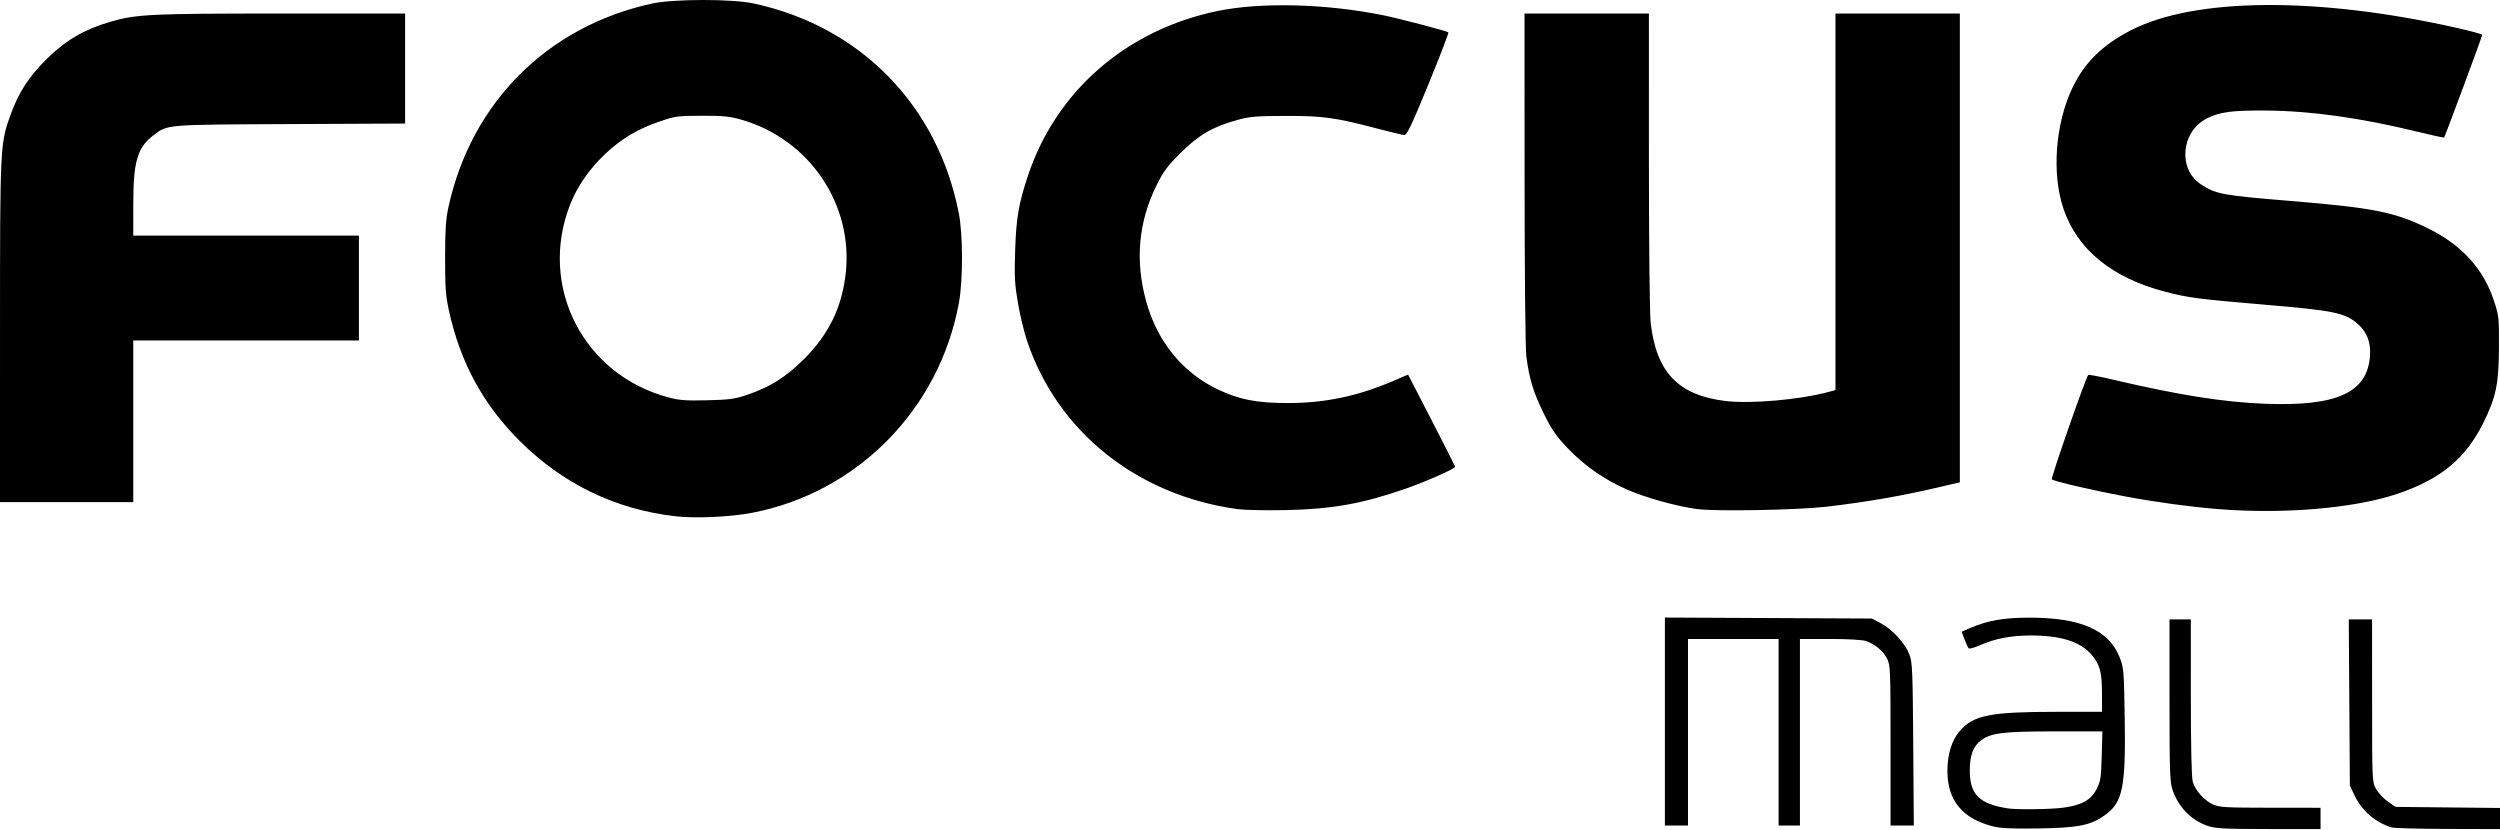
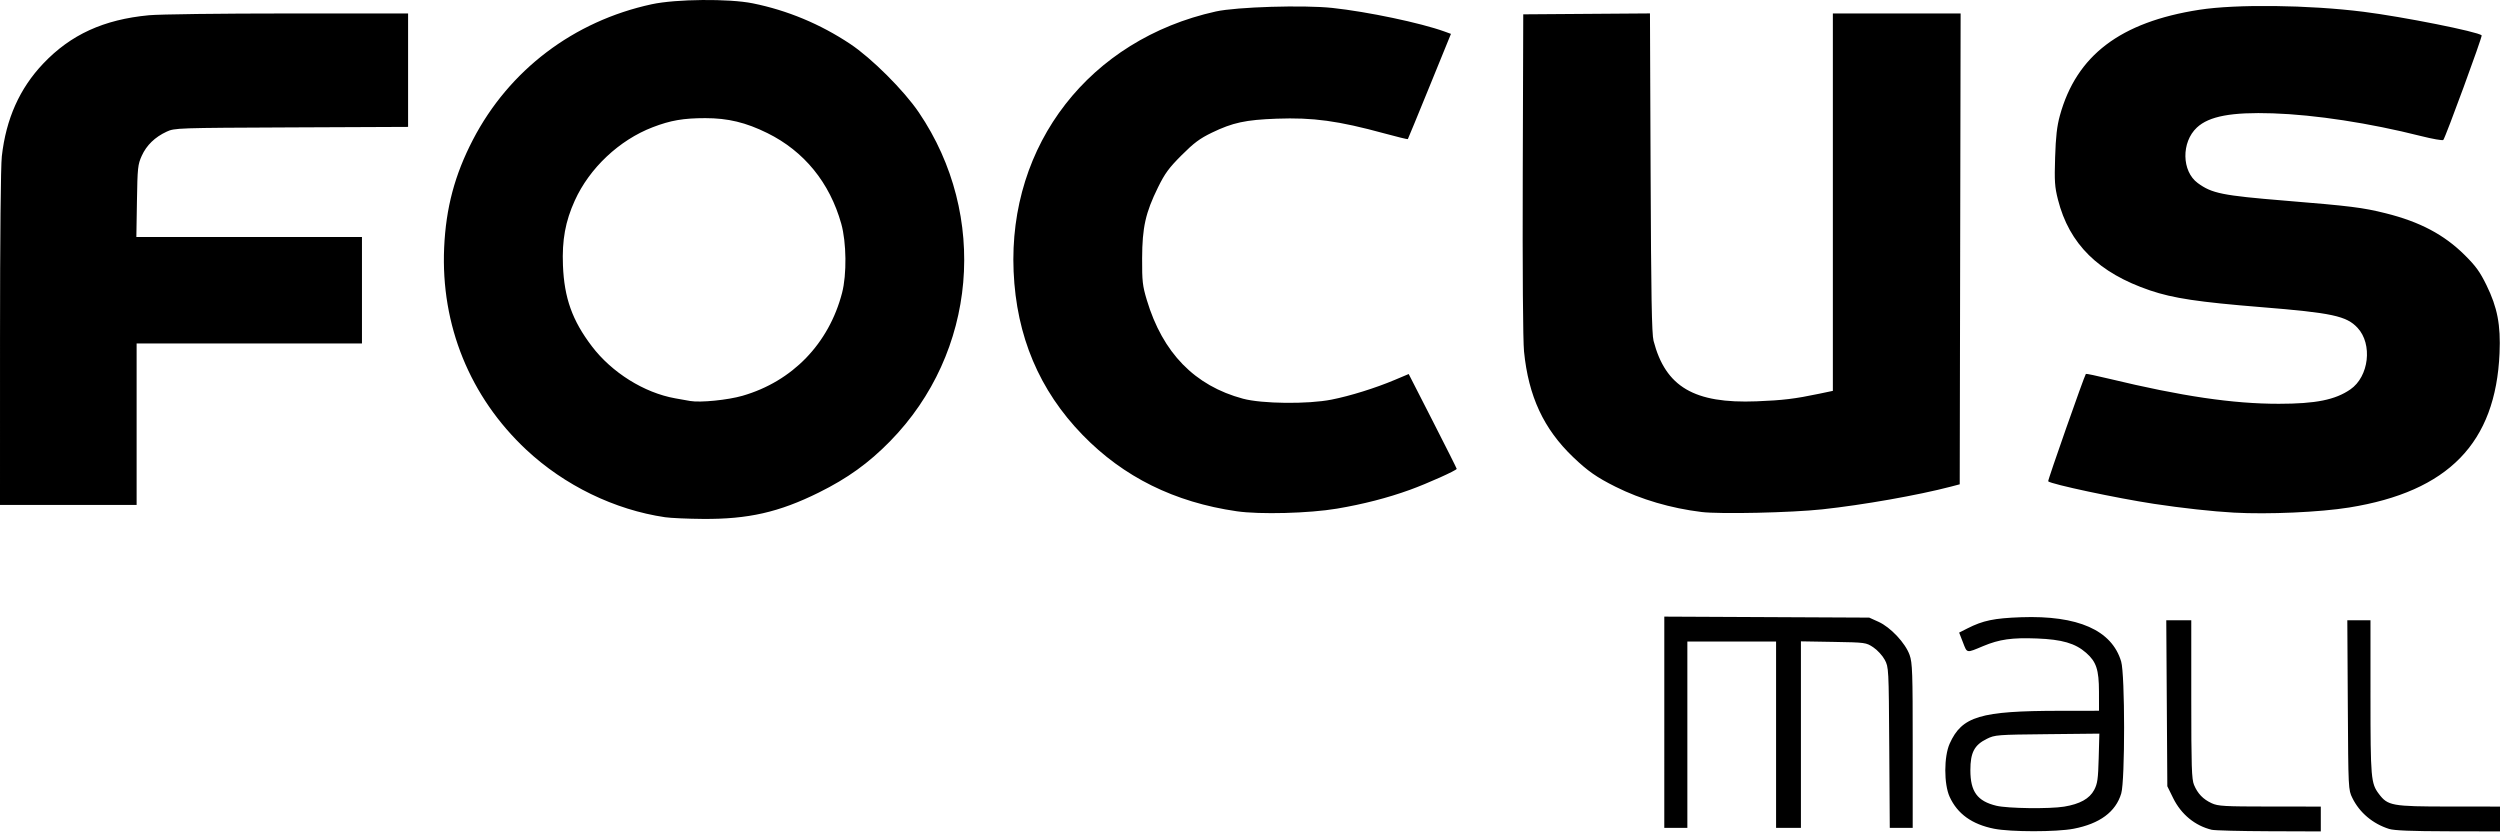
- <svg xmlns="http://www.w3.org/2000/svg" version="1.1" id="svg1" width="5402.877" height="1791.799" viewBox="0 0 5402.877 1791.799">
-   <defs id="defs1" />
-   <g id="g1" transform="translate(6292.504,104.909)">
-     <path style="fill:#000000" d="m -1984.896,1681.112 c -66.567,-16.723 -98.967,-56.066 -98.967,-120.172 0,-36.091 9.602,-66.631 27.255,-86.686 29.692,-33.732 65.951,-40.805 209.183,-40.805 h 97.642 v -38.914 c 0,-46.423 -4.498,-63.505 -22.149,-84.127 -24.455,-28.57 -66.372,-41.945 -131.451,-41.945 -42.57,0 -77.316,6.584 -109.159,20.686 -12.518,5.543 -23.922,8.743 -25.343,7.11 -1.421,-1.633 -5.444,-10.37 -8.941,-19.417 l -6.357,-16.448 18.26,-7.894 c 38.411,-16.606 72.358,-22.57 128.476,-22.57 111.45,0 171.832,26.831 195.242,86.758 8.299,21.246 8.964,29.298 10.502,127.14 2.403,152.906 -3.935,184.761 -42.29,212.545 -30.86,22.355 -57.56,27.782 -143.11,29.09 -57.352,0.877 -82.37,-0.225 -98.793,-4.351 z m 150.633,-40.419 c 40.116,-5.18 60.567,-16.462 72.749,-40.135 8.687,-16.88 9.841,-24.319 11.146,-71.85 l 1.456,-53.02 -103.156,0.06 c -109.993,0.064 -136.374,3.146 -157.856,18.443 -17.906,12.75 -25.595,32.584 -25.577,65.977 0.03,52.021 20.4,72.329 82.198,81.941 19.533,3.038 91.139,2.186 119.04,-1.417 z m 312.93,39.296 c -36.067,-12.472 -63.382,-40.64 -76.293,-78.674 -5.396,-15.894 -6.237,-41.937 -6.237,-192.96 v -174.586 h 23.04 23.04 l 0.02,168 c 0.01,105.382 1.522,173.406 4.049,182.505 5.242,18.876 24.537,40.579 43.896,49.373 13.71,6.228 27.255,7.002 123.873,7.077 l 108.48,0.084 v 23.04 23.04 l -112.32,-0.125 c -96.334,-0.107 -115.056,-1.072 -131.549,-6.775 z m 397.47,3.309 c -35.054,-10.701 -64.444,-36.116 -80.22,-69.369 l -10.02,-21.12 -1.169,-179.52 -1.169,-179.52 h 25.169 25.169 l 0.06,175.68 c 0.06,174.865 0.103,175.75 8.672,190.88 4.735,8.36 16.084,20.456 25.219,26.88 l 16.609,11.68 112.958,1.173 112.958,1.173 v 22.827 22.827 l -112.32,-0.33 c -61.776,-0.181 -116.64,-1.649 -121.92,-3.261 z m -1570.56,-228.847 v -224.758 l 223.68,1.078 223.68,1.078 19.613,10.348 c 24.468,12.909 52.365,43.483 61.532,67.435 6.296,16.45 7.093,35.264 8.214,193.898 l 1.241,175.68 h -25.14 -25.14 v -172.953 c 0,-165.108 -0.347,-173.633 -7.645,-187.938 -8.563,-16.784 -26.167,-31.39 -45.728,-37.939 -7.7,-2.578 -39.594,-4.37 -77.76,-4.37 h -64.707 v 201.6 201.6 h -23.04 -23.04 v -201.6 -201.6 h -97.92 -97.92 v 201.6 201.6 h -24.96 -24.96 z m -2136.961,-443.473 c -129.949,-14.483 -244.507,-69.74 -338.082,-163.075 -78.408,-78.207 -127.575,-168.197 -152.136,-278.454 -7.78,-34.925 -8.978,-50.595 -8.954,-117.12 0.022,-60.468 1.544,-83.741 7.158,-109.44 49.443,-226.336 214.032,-390.915 440.174,-440.15 46.313,-10.083 172.09,-10.227 218.88,-0.25 231.25,49.307 398.652,220.4 444.049,453.84 9.033,46.45 9.14,143.95 0.212,192.858 -41.995,230.047 -219.231,410.209 -446.738,454.113 -46.561,8.986 -121.469,12.48 -164.563,7.677 z m 153.6,-262.571 c 49.362,-16.751 83.962,-38.507 122.773,-77.198 53.495,-53.329 81.878,-111.476 90.177,-184.74 16.915,-149.316 -78.225,-290.11 -224.687,-332.506 -25.715,-7.444 -39.242,-8.81 -86.183,-8.704 -52.712,0.119 -57.624,0.794 -92.16,12.674 -47.511,16.343 -82.549,37.416 -117.651,70.76 -33.978,32.276 -59.907,69.995 -75.215,109.419 -68.392,176.131 28.615,366.254 212.066,415.625 24.134,6.495 37.82,7.536 84.48,6.423 48.315,-1.152 59.743,-2.707 86.4,-11.753 z m 1059.84,246.984 c -217.501,-29.899 -389.182,-167.318 -455.195,-364.352 -6.284,-18.757 -15.069,-55.408 -19.521,-81.447 -6.886,-40.274 -7.778,-57.091 -5.97,-112.624 2.317,-71.176 7.418,-101.091 27.607,-161.895 60.887,-183.372 213.141,-315.663 409.973,-356.22 94.43,-19.457 235.311,-15.78 358.513,9.358 34.435,7.026 134.306,33.231 140.127,36.768 1.328,0.807 -17.98,51.175 -42.907,111.928 -36.726,89.51 -46.652,110.377 -52.335,110.019 -3.857,-0.243 -30.43,-6.611 -59.05,-14.15 -89.885,-23.677 -116.692,-27.364 -197.562,-27.173 -62.644,0.147 -77.272,1.352 -103.457,8.52 -53.383,14.613 -84.272,32.522 -123.31,71.496 -29.385,29.336 -37.528,40.357 -52.603,71.189 -38.75,79.256 -45.974,162.113 -21.782,249.855 23.893,86.659 79.033,154.223 155.231,190.209 46.489,21.955 83.138,29.116 149.76,29.262 79.828,0.175 150.841,-14.478 226.493,-46.735 l 34.493,-14.707 50.818,98.458 c 27.95,54.152 50.877,99.504 50.948,100.781 0.217,3.916 -64.792,32.667 -106.945,47.297 -93.96,32.61 -159.29,44.259 -259.647,46.297 -42.24,0.858 -88.896,-0.103 -103.68,-2.135 z m 993.041,-0.147 c -43.745,-5.88 -110.124,-24.226 -149.596,-41.346 -50.118,-21.737 -94.136,-52.309 -130.253,-90.464 -25.48,-26.918 -34.557,-40.153 -52.075,-75.933 -21.972,-44.878 -30.717,-73.789 -37.03,-122.422 -2.121,-16.344 -3.741,-179.841 -3.809,-384.591 l -0.118,-356.16 h 134.4 134.4 l 0.03,317.76 c 0.02,184.546 1.625,331.667 3.832,350.932 12.237,106.785 59.655,156.28 161.597,168.675 54.094,6.577 159.963,-2.64 221.904,-19.319 l 15.835,-4.264 v -406.892 -406.892 h 134.4 134.4 v 506.545 506.545 l -41.28,9.725 c -82.244,19.375 -158.829,32.722 -246.72,42.996 -62.172,7.268 -239.736,10.506 -279.918,5.104 z m 1126.639,0.103 c -61.21,-4.953 -133.511,-14.731 -198.558,-26.855 -70.105,-13.066 -157.219,-33.284 -161.39,-37.455 -2.514,-2.514 73.507,-220.428 78.714,-225.635 1.086,-1.086 25.064,3.46 53.284,10.102 141.922,33.402 239.305,48.825 329.71,52.217 154.763,5.806 220.162,-24.103 225.891,-103.309 2.144,-29.642 -6.749,-52.453 -27.313,-70.055 -27.135,-23.227 -50.98,-28.114 -197.873,-40.559 -147.189,-12.469 -167.818,-15.164 -218.616,-28.559 -113.863,-30.024 -187.703,-90.108 -218.079,-177.452 -26.46,-76.086 -18.373,-186.111 19.412,-264.099 26.059,-53.786 64.236,-91.282 124.974,-122.744 138.037,-71.503 405.228,-73.436 707.284,-5.118 29.04,6.568 52.799,13.133 52.799,14.588 0,3.116 -80.537,220.052 -82.377,221.892 -0.69,0.689 -26.069,-4.82 -56.398,-12.243 -124.109,-30.375 -232.276,-45.481 -329.704,-46.044 -73.489,-0.425 -99.016,3.008 -126.72,17.039 -55.785,28.253 -63.045,109.657 -12.704,142.435 32.74,21.318 45.532,23.692 193.184,35.851 179.643,14.793 225.383,23.914 297.6,59.346 72.761,35.698 119.873,87.464 142.54,156.619 10.554,32.2 11.044,36.809 10.73,100.94 -0.387,78.96 -6.322,107.406 -34.05,163.2 -38.354,77.177 -92.913,121.962 -186.782,153.322 -92.722,30.977 -245.641,43.897 -385.558,32.576 z m -4794.225,-382.698 c 0.017,-403.655 0.207,-407.544 23.023,-470.06 17.72,-48.554 39.261,-81.685 78.333,-120.481 39.988,-39.705 81.202,-63.752 136.945,-79.9 56.773,-16.446 85.924,-17.857 369.363,-17.868 l 267.84,-0.011 v 118.882 118.882 l -248.64,1.155 c -272.456,1.266 -264.201,0.582 -295.567,24.506 -34.434,26.264 -43.205,56.352 -43.267,148.414 l -0.046,68.16 h 243.84 243.84 v 113.28 113.28 h -243.84 -243.84 v 174.72 174.72 h -144 -144 z" id="path1" />
-   </g>
+ <svg xmlns="http://www.w3.org/2000/svg" id="FOCUSMALL" width="500" height="166.283" viewBox="0 0 500 166.283" version="1.1" xml:space="preserve">
+   <path id="FOCUSMALL" style="fill:#000000;stroke:#000000;stroke-width:0" d="m 398.827,165.749 c -4.43,-0.883 -7.336,-2.968 -8.899,-6.386 -1.16,-2.536 -1.154,-8.057 0.011,-10.646 2.455,-5.452 6.091,-6.537 21.967,-6.556 l 7.896,-0.009 -0.007,-3.815 c -0.009,-4.407 -0.53,-5.984 -2.569,-7.774 -2.171,-1.906 -4.807,-2.674 -9.843,-2.868 -4.987,-0.192 -7.501,0.164 -10.744,1.521 -3.416,1.43 -3.19,1.47 -4.042,-0.72 l -0.769,-1.976 1.656,-0.839 c 3.124,-1.582 5.324,-2.041 10.705,-2.233 11.405,-0.407 18.181,2.586 20.043,8.855 0.776,2.614 0.788,23.785 0.015,26.389 -1.094,3.683 -4.302,6.057 -9.538,7.059 -3.437,0.658 -12.574,0.656 -15.88,-0.003 z m 14.007,-4.424 c 3.138,-0.514 5.075,-1.59 5.995,-3.33 0.666,-1.26 0.796,-2.172 0.91,-6.37 l 0.132,-4.899 -10.414,0.109 c -10.065,0.105 -10.47,0.136 -12.086,0.932 -2.504,1.233 -3.296,2.74 -3.296,6.274 0,4.29 1.388,6.188 5.199,7.11 2.263,0.547 10.627,0.655 13.561,0.175 z m 29.502,4.628 c -3.335,-0.807 -6.104,-3.082 -7.703,-6.33 l -1.168,-2.372 -0.105,-16.598 -0.105,-16.598 h 2.5 2.5 v 15.803 c 0,13.461 0.081,15.998 0.549,17.117 0.733,1.754 1.814,2.877 3.532,3.67 1.274,0.588 2.462,0.656 11.622,0.663 l 10.202,0.008 v 2.484 2.484 l -10.38,-0.036 c -5.709,-0.02 -10.859,-0.152 -11.444,-0.294 z m 35.486,-0.166 c -3.265,-1.033 -5.899,-3.248 -7.341,-6.177 -0.818,-1.661 -0.821,-1.715 -0.919,-18.611 l -0.099,-16.945 h 2.316 2.317 l 0.002,15.348 c 0.002,16.249 0.091,17.278 1.677,19.379 1.791,2.372 2.597,2.518 14.023,2.526 L 500,161.315 v 2.484 2.484 l -10.38,-0.024 c -7.325,-0.017 -10.797,-0.156 -11.799,-0.473 z M 332.86,144.448 v -21.125 l 20.493,0.1 20.493,0.1 1.867,0.844 c 2.399,1.084 5.366,4.251 6.208,6.626 0.56,1.578 0.623,3.421 0.621,18.169 l -0.002,16.412 h -2.293 -2.293 l -0.102,-16.058 c -0.102,-15.919 -0.109,-16.071 -0.908,-17.565 -0.443,-0.829 -1.469,-1.947 -2.279,-2.484 -1.454,-0.963 -1.56,-0.978 -7.977,-1.087 l -6.504,-0.111 v 18.652 18.652 h -2.484 -2.484 v -18.63 -18.63 h -8.872 -8.872 v 18.63 18.63 h -2.307 -2.307 z M 133.024,103.447 C 122.917,101.963 112.881,97.083 105.256,89.946 93.98,79.391 88.142,65.029 88.83,49.538 c 0.354,-7.973 2.114,-14.576 5.751,-21.581 7.243,-13.949 20.143,-23.727 35.764,-27.108 4.852,-1.05 15.454,-1.145 20.212,-0.182 6.924,1.402 13.482,4.134 19.468,8.111 4.287,2.848 10.753,9.297 13.743,13.708 13.994,20.643 11.598,48.058 -5.748,65.76 -4.29,4.378 -8.508,7.414 -14.252,10.26 -7.965,3.946 -14.13,5.349 -23.201,5.278 -3.048,-0.024 -6.443,-0.175 -7.543,-0.337 z m 15.486,-24.293 c 9.977,-2.891 17.259,-10.418 19.903,-20.572 0.96,-3.687 0.884,-10.109 -0.163,-13.84 -2.305,-8.213 -7.428,-14.498 -14.772,-18.125 -4.309,-2.128 -7.887,-2.989 -12.412,-2.989 -4.38,0 -6.962,0.446 -10.528,1.818 -6.691,2.574 -12.635,8.169 -15.579,14.663 -1.892,4.173 -2.571,7.894 -2.369,12.972 0.261,6.531 1.859,11.004 5.779,16.168 3.994,5.263 10.462,9.306 16.656,10.413 1.171,0.209 2.528,0.451 3.016,0.537 2.023,0.356 7.529,-0.193 10.469,-1.045 z M 247.339,102.252 C 234.885,100.448 224.701,95.407 216.532,87.002 207.856,78.075 203.278,67.231 202.723,54.291 201.634,28.862 217.937,7.9 243.162,2.297 c 4.142,-0.92 17.582,-1.328 23.339,-0.708 7.007,0.754 17.685,3.002 22.402,4.717 l 1.288,0.468 -4.266,10.468 c -2.346,5.758 -4.307,10.519 -4.358,10.582 -0.051,0.062 -2.144,-0.447 -4.652,-1.132 -9.285,-2.536 -14.312,-3.224 -21.591,-2.955 -6.213,0.229 -8.784,0.784 -12.941,2.793 -2.422,1.17 -3.595,2.044 -6.062,4.511 -2.538,2.538 -3.342,3.634 -4.719,6.43 -2.496,5.069 -3.154,8.008 -3.177,14.194 -0.018,4.598 0.082,5.485 0.938,8.339 3.169,10.567 9.581,17.144 19.237,19.736 3.819,1.025 12.982,1.12 17.71,0.183 3.749,-0.743 8.765,-2.307 12.648,-3.945 l 2.782,-1.173 4.801,9.394 c 2.64,5.167 4.801,9.472 4.801,9.567 0,0.303 -5.878,2.941 -9.372,4.205 -4.451,1.611 -9.359,2.875 -14.581,3.756 -5.576,0.941 -15.408,1.199 -20.05,0.526 z m 92.974,0.148 c -6.127,-0.745 -12.125,-2.506 -17.211,-5.052 -3.775,-1.89 -5.553,-3.133 -8.468,-5.92 -5.906,-5.647 -8.938,-12.167 -9.829,-21.136 -0.214,-2.148 -0.314,-16.153 -0.254,-35.486 l 0.098,-31.938 12.672,-0.093 12.672,-0.093 0.128,31.853 c 0.099,24.646 0.232,32.255 0.589,33.628 2.397,9.221 8.13,12.589 20.603,12.101 5.263,-0.206 7.674,-0.497 12.509,-1.513 l 2.75,-0.578 V 40.433 2.692 h 12.776 12.776 l -0.09,47.085 -0.09,47.085 -1.774,0.465 c -6.561,1.718 -17.571,3.663 -25.727,4.543 -6.188,0.668 -20.428,0.982 -24.131,0.531 z m 106.458,0.124 c -4.258,-0.234 -10.396,-0.908 -15.969,-1.754 -7.441,-1.13 -20.59,-3.93 -21.167,-4.508 -0.13,-0.13 7.224,-21.082 7.54,-21.483 0.055,-0.069 2.145,0.367 4.645,0.97 14.556,3.51 24.744,5.013 33.949,5.009 7.384,-0.004 11.261,-0.783 14.299,-2.873 3.728,-2.564 4.485,-9.058 1.438,-12.324 -2.214,-2.373 -5.07,-2.987 -19.234,-4.131 -12.556,-1.015 -17.634,-1.777 -22.243,-3.339 -10.329,-3.501 -16.191,-9.279 -18.441,-18.179 -0.642,-2.541 -0.716,-3.643 -0.564,-8.449 0.132,-4.164 0.367,-6.223 0.951,-8.347 3.312,-12.04 12.084,-18.698 27.877,-21.159 7.396,-1.153 21.911,-0.978 32.825,0.396 7.899,0.994 22.934,3.992 23.659,4.717 0.188,0.188 -7.247,20.454 -7.675,20.92 -0.142,0.155 -2.16,-0.199 -4.484,-0.785 -10.286,-2.595 -21.11,-4.254 -29.598,-4.537 -8.265,-0.275 -12.761,0.565 -15.2,2.84 -3.14,2.929 -3.05,8.743 0.172,11.103 2.835,2.076 4.898,2.492 17.512,3.526 13.097,1.074 15.478,1.372 20.05,2.511 6.857,1.709 11.695,4.265 15.826,8.362 2.216,2.198 3.053,3.355 4.362,6.033 2.184,4.468 2.849,7.931 2.608,13.581 -0.767,17.968 -10.232,27.684 -30.076,30.878 -5.867,0.944 -16.165,1.401 -23.061,1.022 z M 0.003,67.72 C 0.005,47.619 0.148,33.188 0.365,31.258 1.208,23.766 3.921,17.692 8.648,12.715 14.153,6.919 20.739,3.906 29.781,3.049 31.864,2.851 44.235,2.692 57.576,2.692 H 81.618 V 14.036 25.379 l -23.332,0.101 c -22.866,0.099 -23.364,0.116 -24.947,0.848 -2.354,1.089 -4.036,2.72 -4.993,4.839 -0.781,1.73 -0.85,2.387 -0.958,9.052 l -0.116,7.186 h 22.56 22.56 v 10.646 10.646 H 49.858 27.324 V 84.843 100.989 H 13.662 0 Z" />
</svg>
